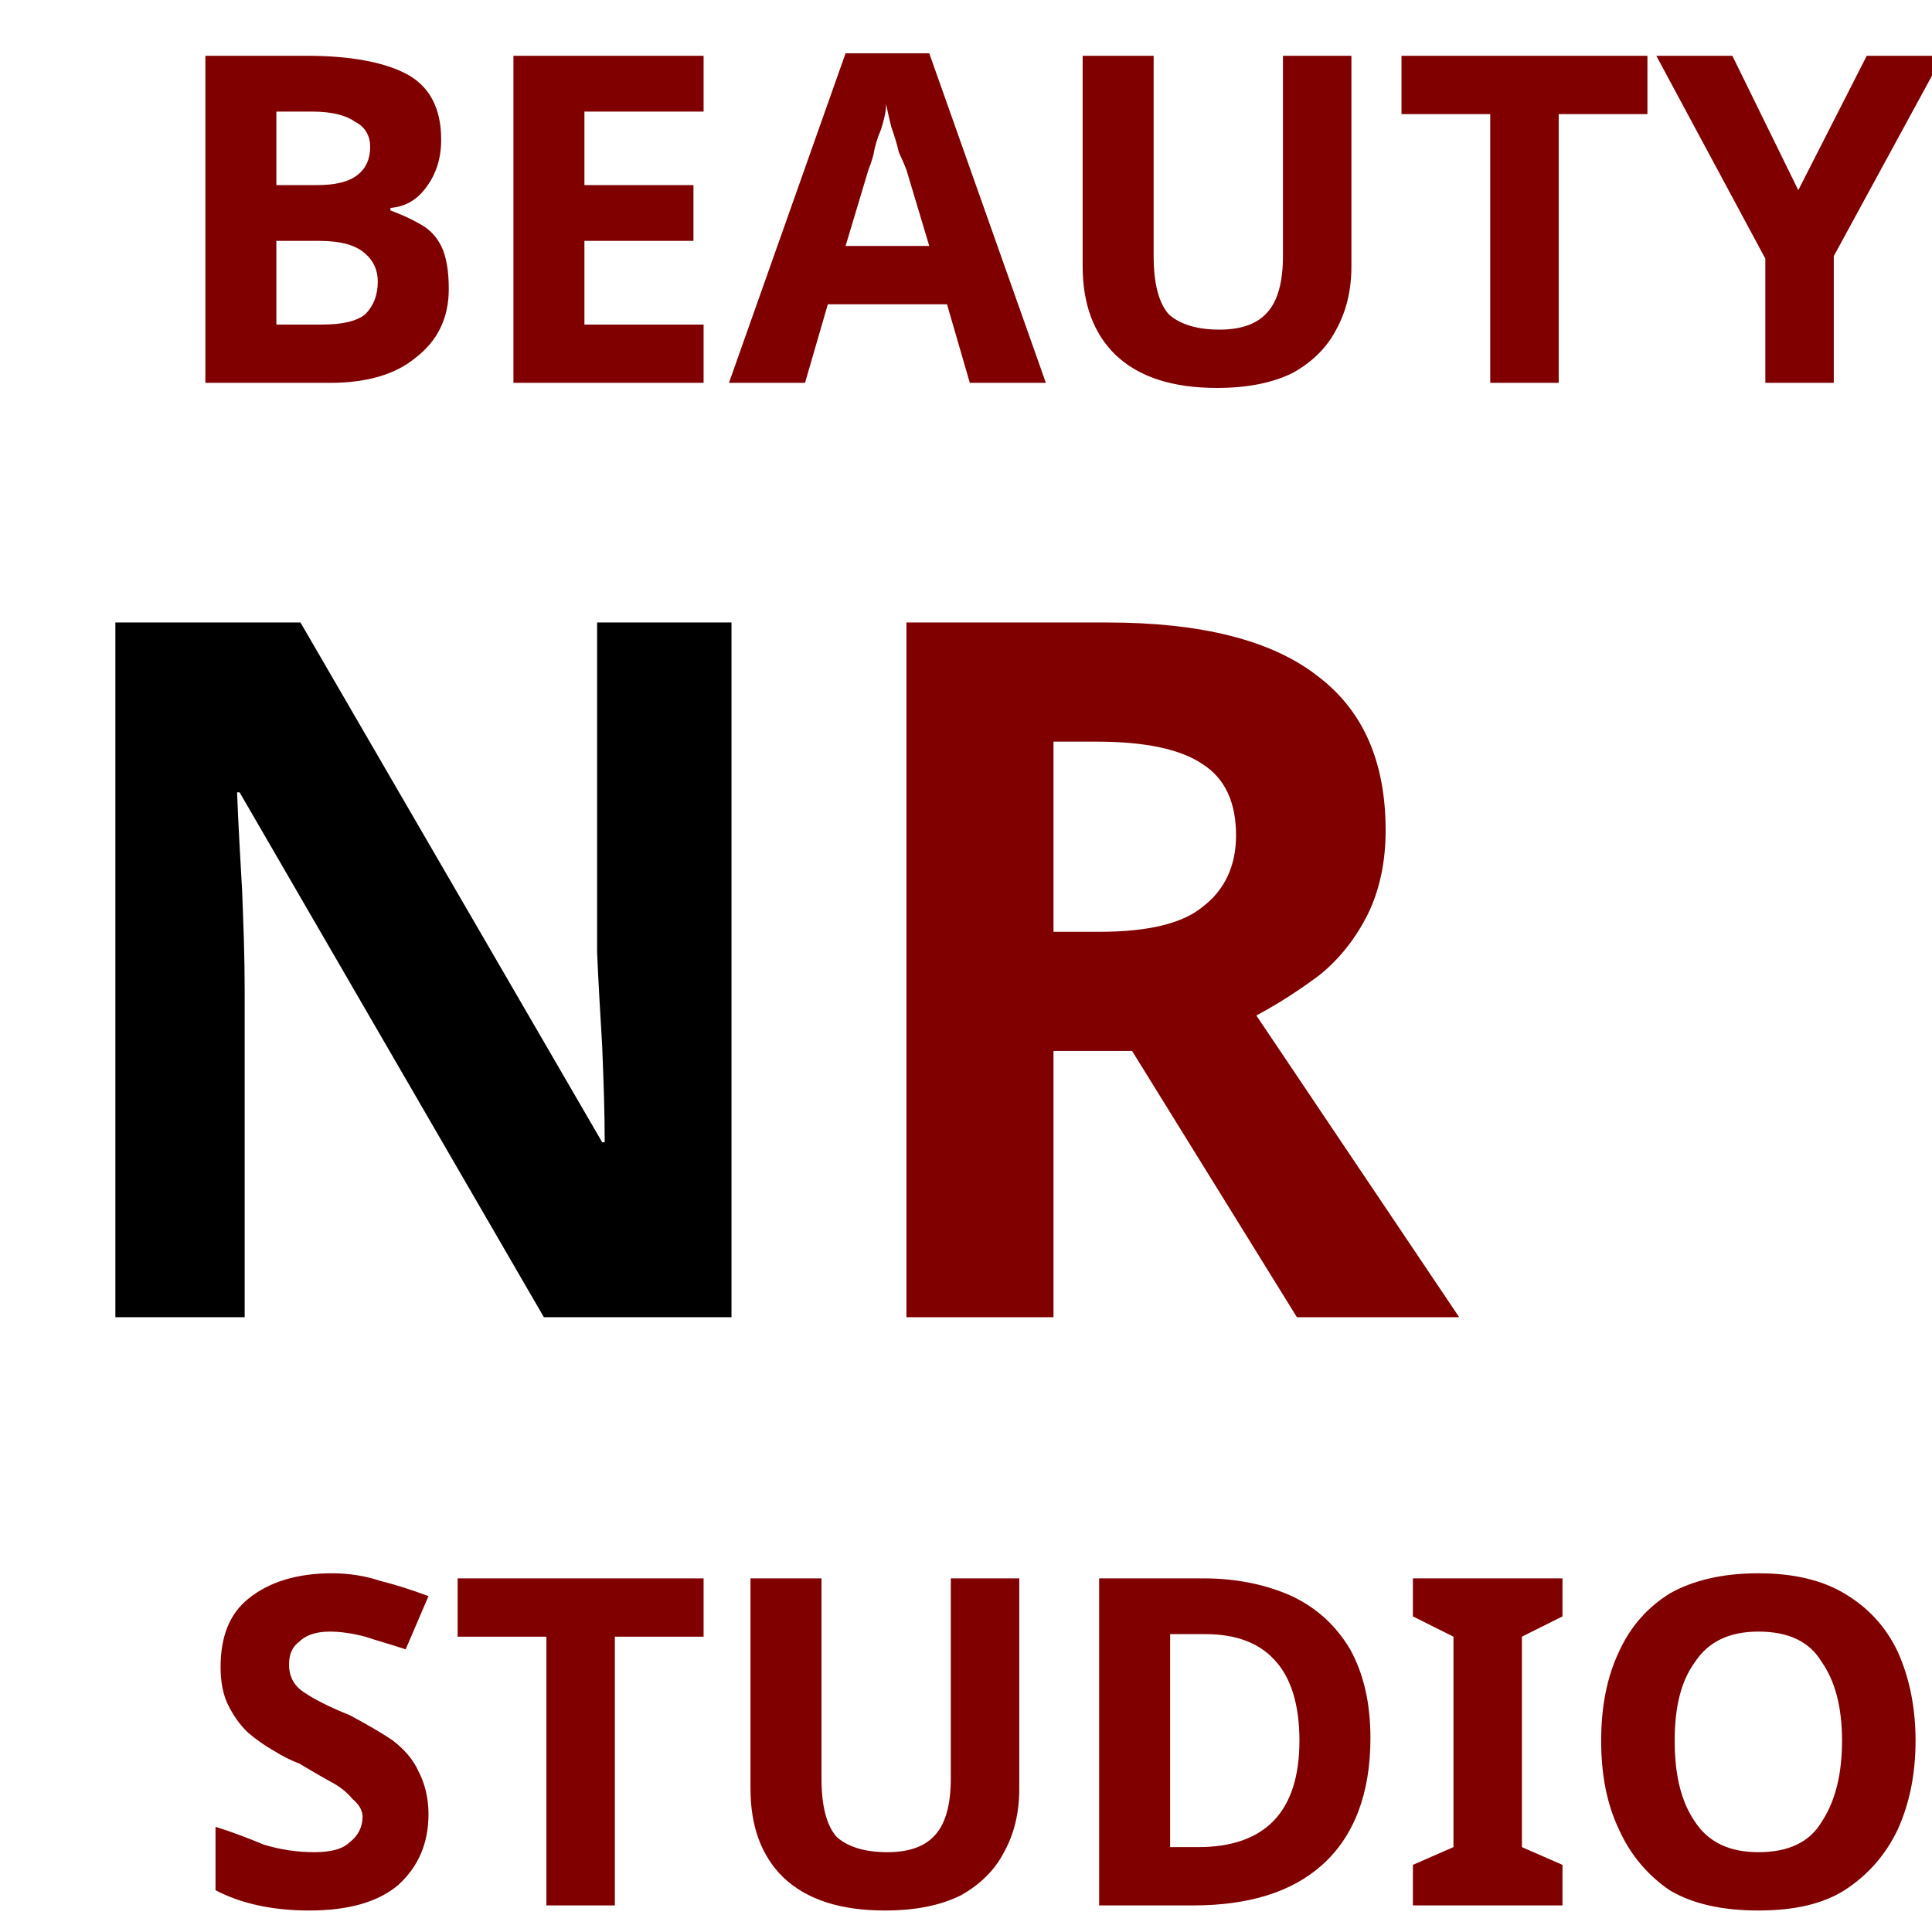
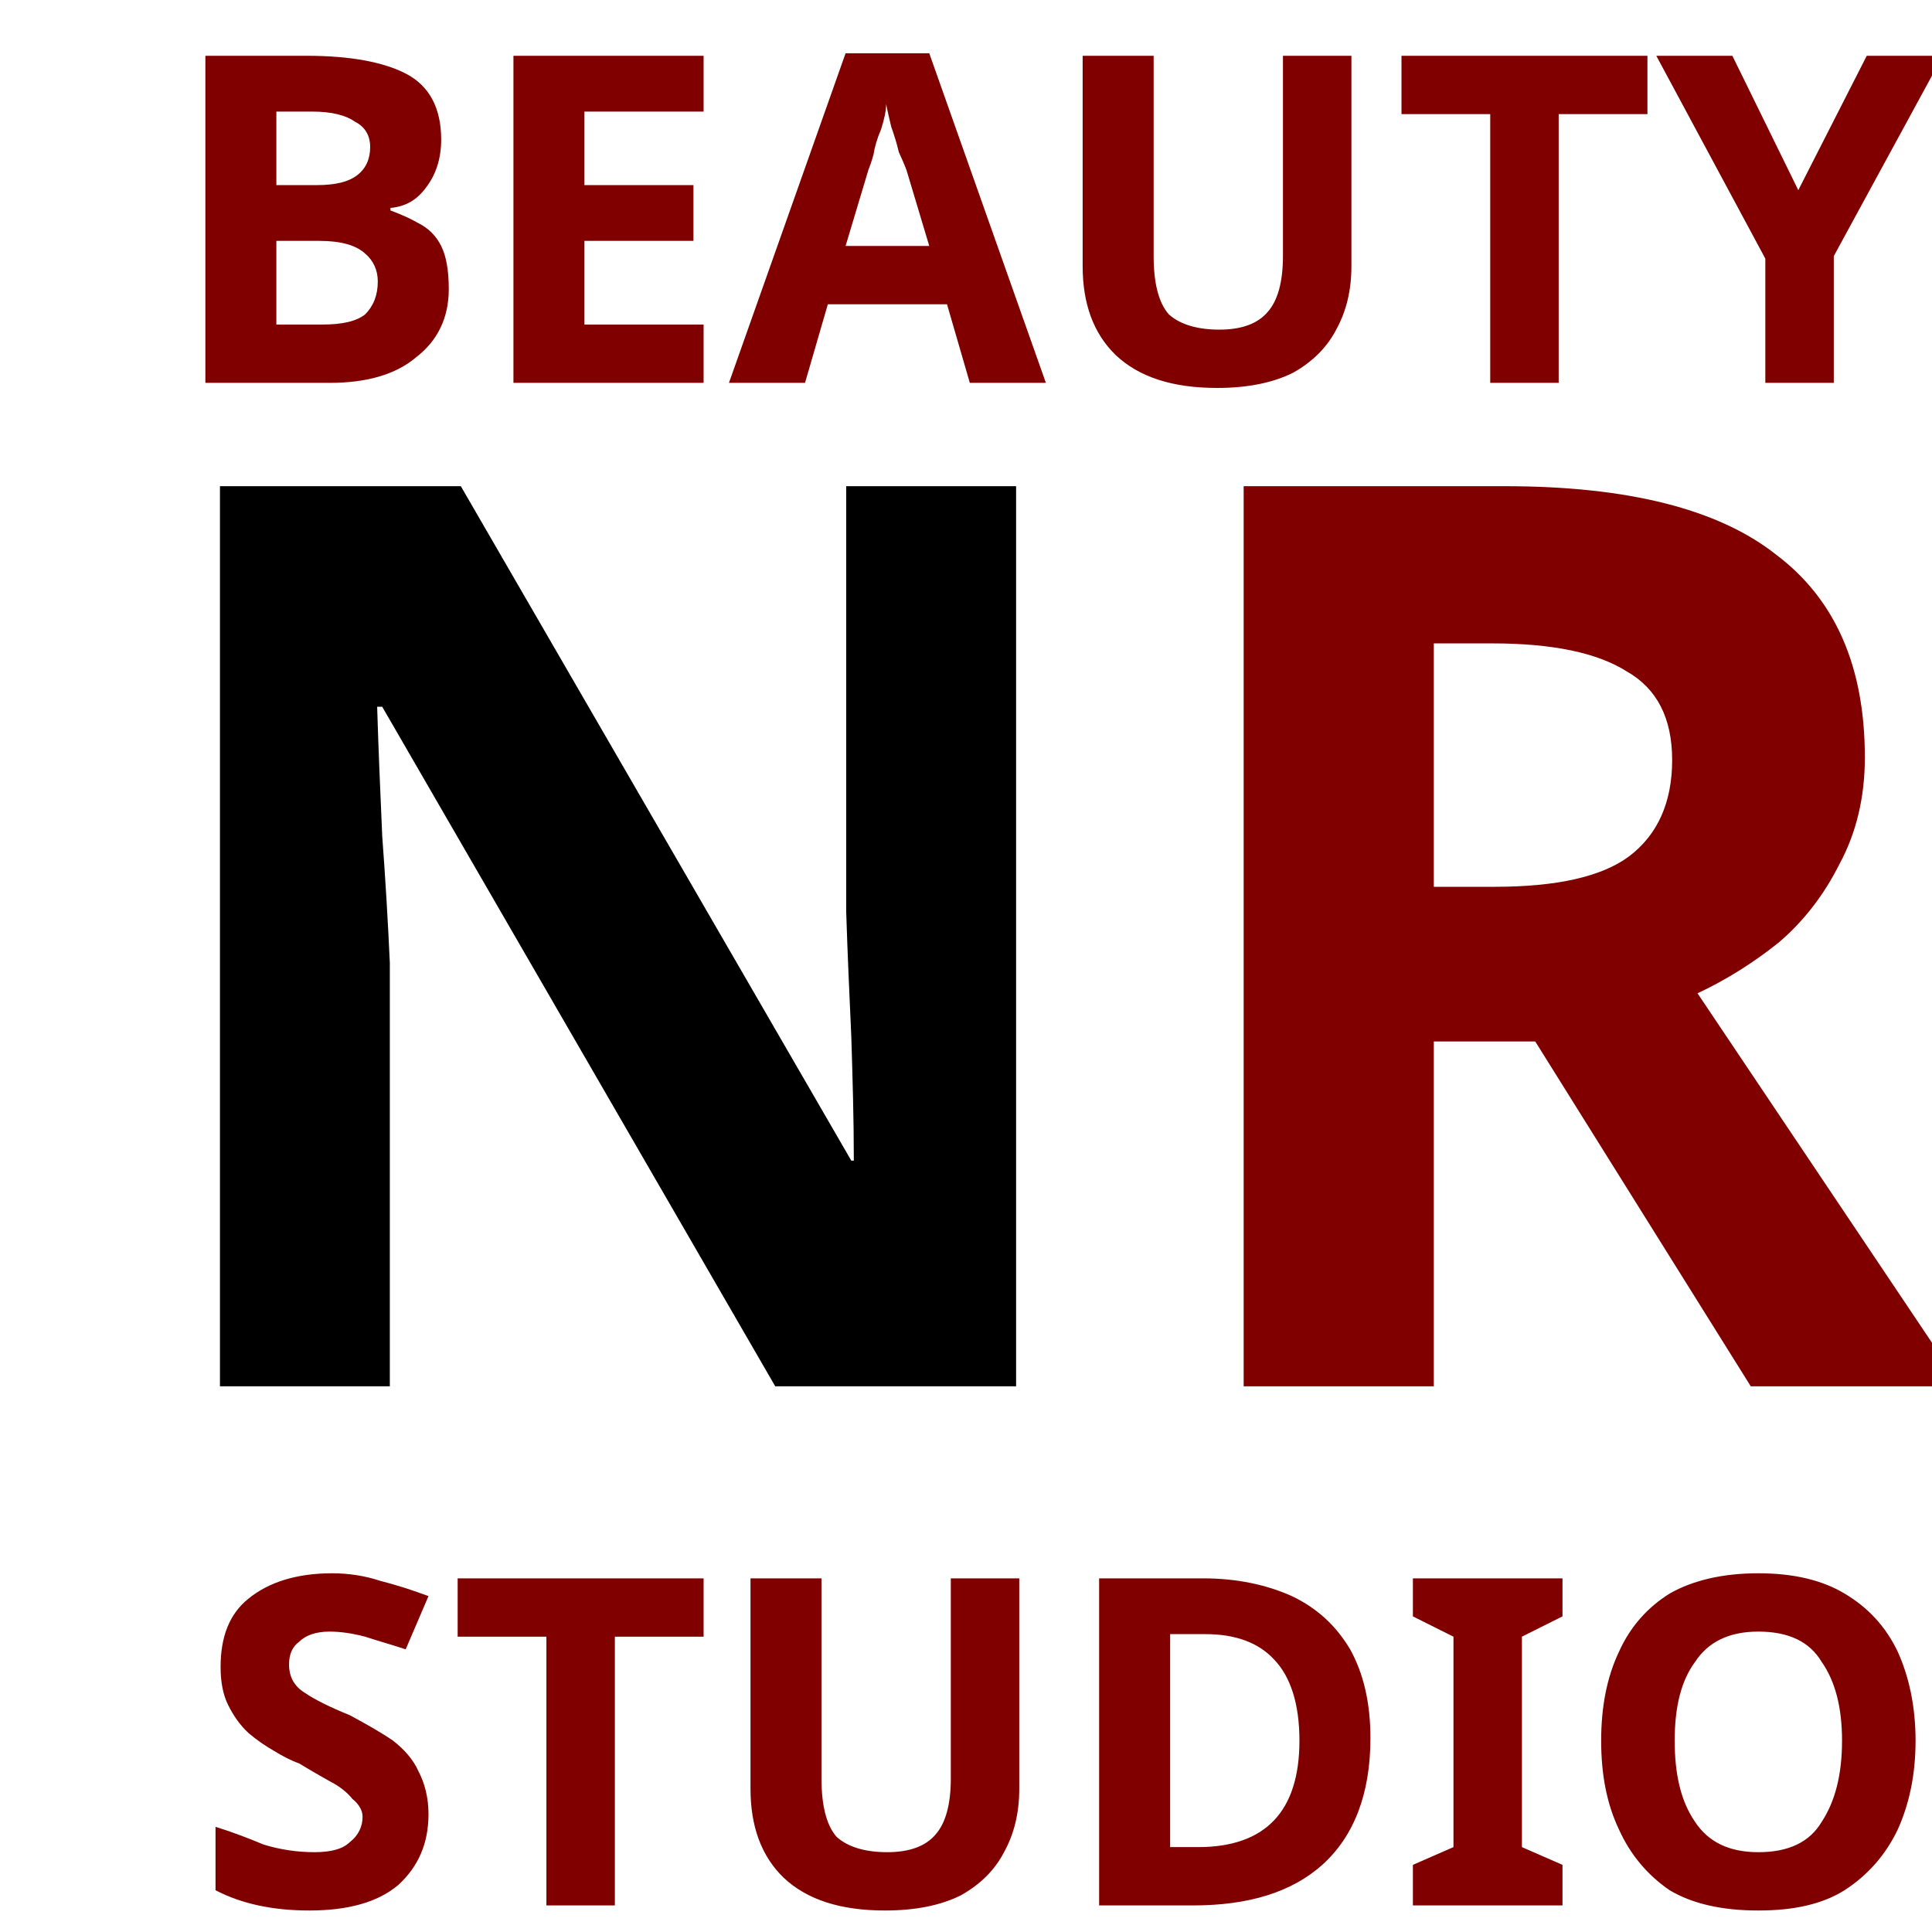
<svg xmlns="http://www.w3.org/2000/svg" width="45" height="45" viewBox="0 0 11.906 11.906" version="1.1" id="svg8">
  <defs id="defs2" />
  <g id="layer1" transform="translate(0,-285.0937)">
    <text xml:space="preserve" style="font-style:normal;font-variant:normal;font-weight:bold;font-stretch:normal;font-size:2.117px;line-height:1.25;font-family:'Segoe Print';-inkscape-font-specification:'Segoe Print Bold';letter-spacing:0px;word-spacing:0px;fill:#000000;fill-opacity:1;stroke:none;stroke-width:0.265" x="1.016" y="287.456" id="text16">
      <tspan id="tspan14" x="1.016" y="287.456" style="font-style:normal;font-variant:normal;font-weight:bold;font-stretch:normal;font-size:2.822px;font-family:'Century Gothic';-inkscape-font-specification:'Century Gothic Bold';fill:#800000;stroke-width:0.265">BEAUTY</tspan>
    </text>
    <text xml:space="preserve" style="font-style:normal;font-variant:normal;font-weight:bold;font-stretch:normal;font-size:2.117px;line-height:1.25;font-family:'Segoe Print';-inkscape-font-specification:'Segoe Print Bold';letter-spacing:0px;word-spacing:0px;fill:#000000;fill-opacity:1;stroke:none;stroke-width:0.265" x="1.205" y="296.835" id="text20">
      <tspan id="tspan18" x="1.205" y="296.835" style="font-style:normal;font-variant:normal;font-weight:bold;font-stretch:normal;font-size:2.822px;font-family:'Century Gothic';-inkscape-font-specification:'Century Gothic Bold';fill:#800000;stroke-width:0.265">STUDIO</tspan>
    </text>
-     <text xml:space="preserve" style="font-style:normal;font-variant:normal;font-weight:bold;font-stretch:normal;font-size:4.586px;line-height:1.25;font-family:'Segoe Print';-inkscape-font-specification:'Segoe Print Bold';letter-spacing:0px;word-spacing:0px;fill:#000000;fill-opacity:1;stroke:none;stroke-width:0.265" x="0.165" y="293.211" id="text40">
-       <tspan id="tspan38" x="0.165" y="293.211" style="font-style:normal;font-variant:normal;font-weight:bold;font-stretch:normal;font-size:5.997px;font-family:'Antonellie Calligraphy Demo';-inkscape-font-specification:'Antonellie Calligraphy Demo Bold';stroke-width:0.265">N<tspan style="font-size:5.997px;fill:#800000" id="tspan44">R</tspan>
+     <text xml:space="preserve" style="font-style:normal;font-variant:normal;font-weight:bold;font-stretch:normal;font-size:4.586px;line-height:1.25;font-family:'Segoe Print';-inkscape-font-specification:'Segoe Print Bold';letter-spacing:0px;word-spacing:0px;fill:#000000;fill-opacity:1;stroke:none;stroke-width:0.265" x="0.652" y="293.636" id="text40">
+       <tspan id="tspan38" x="0.652" y="293.636" style="font-style:normal;font-variant:normal;font-weight:bold;font-stretch:normal;font-size:7.761px;font-family:'Century Gothic';-inkscape-font-specification:'Century Gothic Bold';stroke-width:0.265">N<tspan style="font-style:normal;font-variant:normal;font-weight:bold;font-stretch:normal;font-size:7.761px;font-family:'Century Gothic';-inkscape-font-specification:'Century Gothic Bold';fill:#800000" id="tspan44">R</tspan>
      </tspan>
    </text>
  </g>
</svg>
